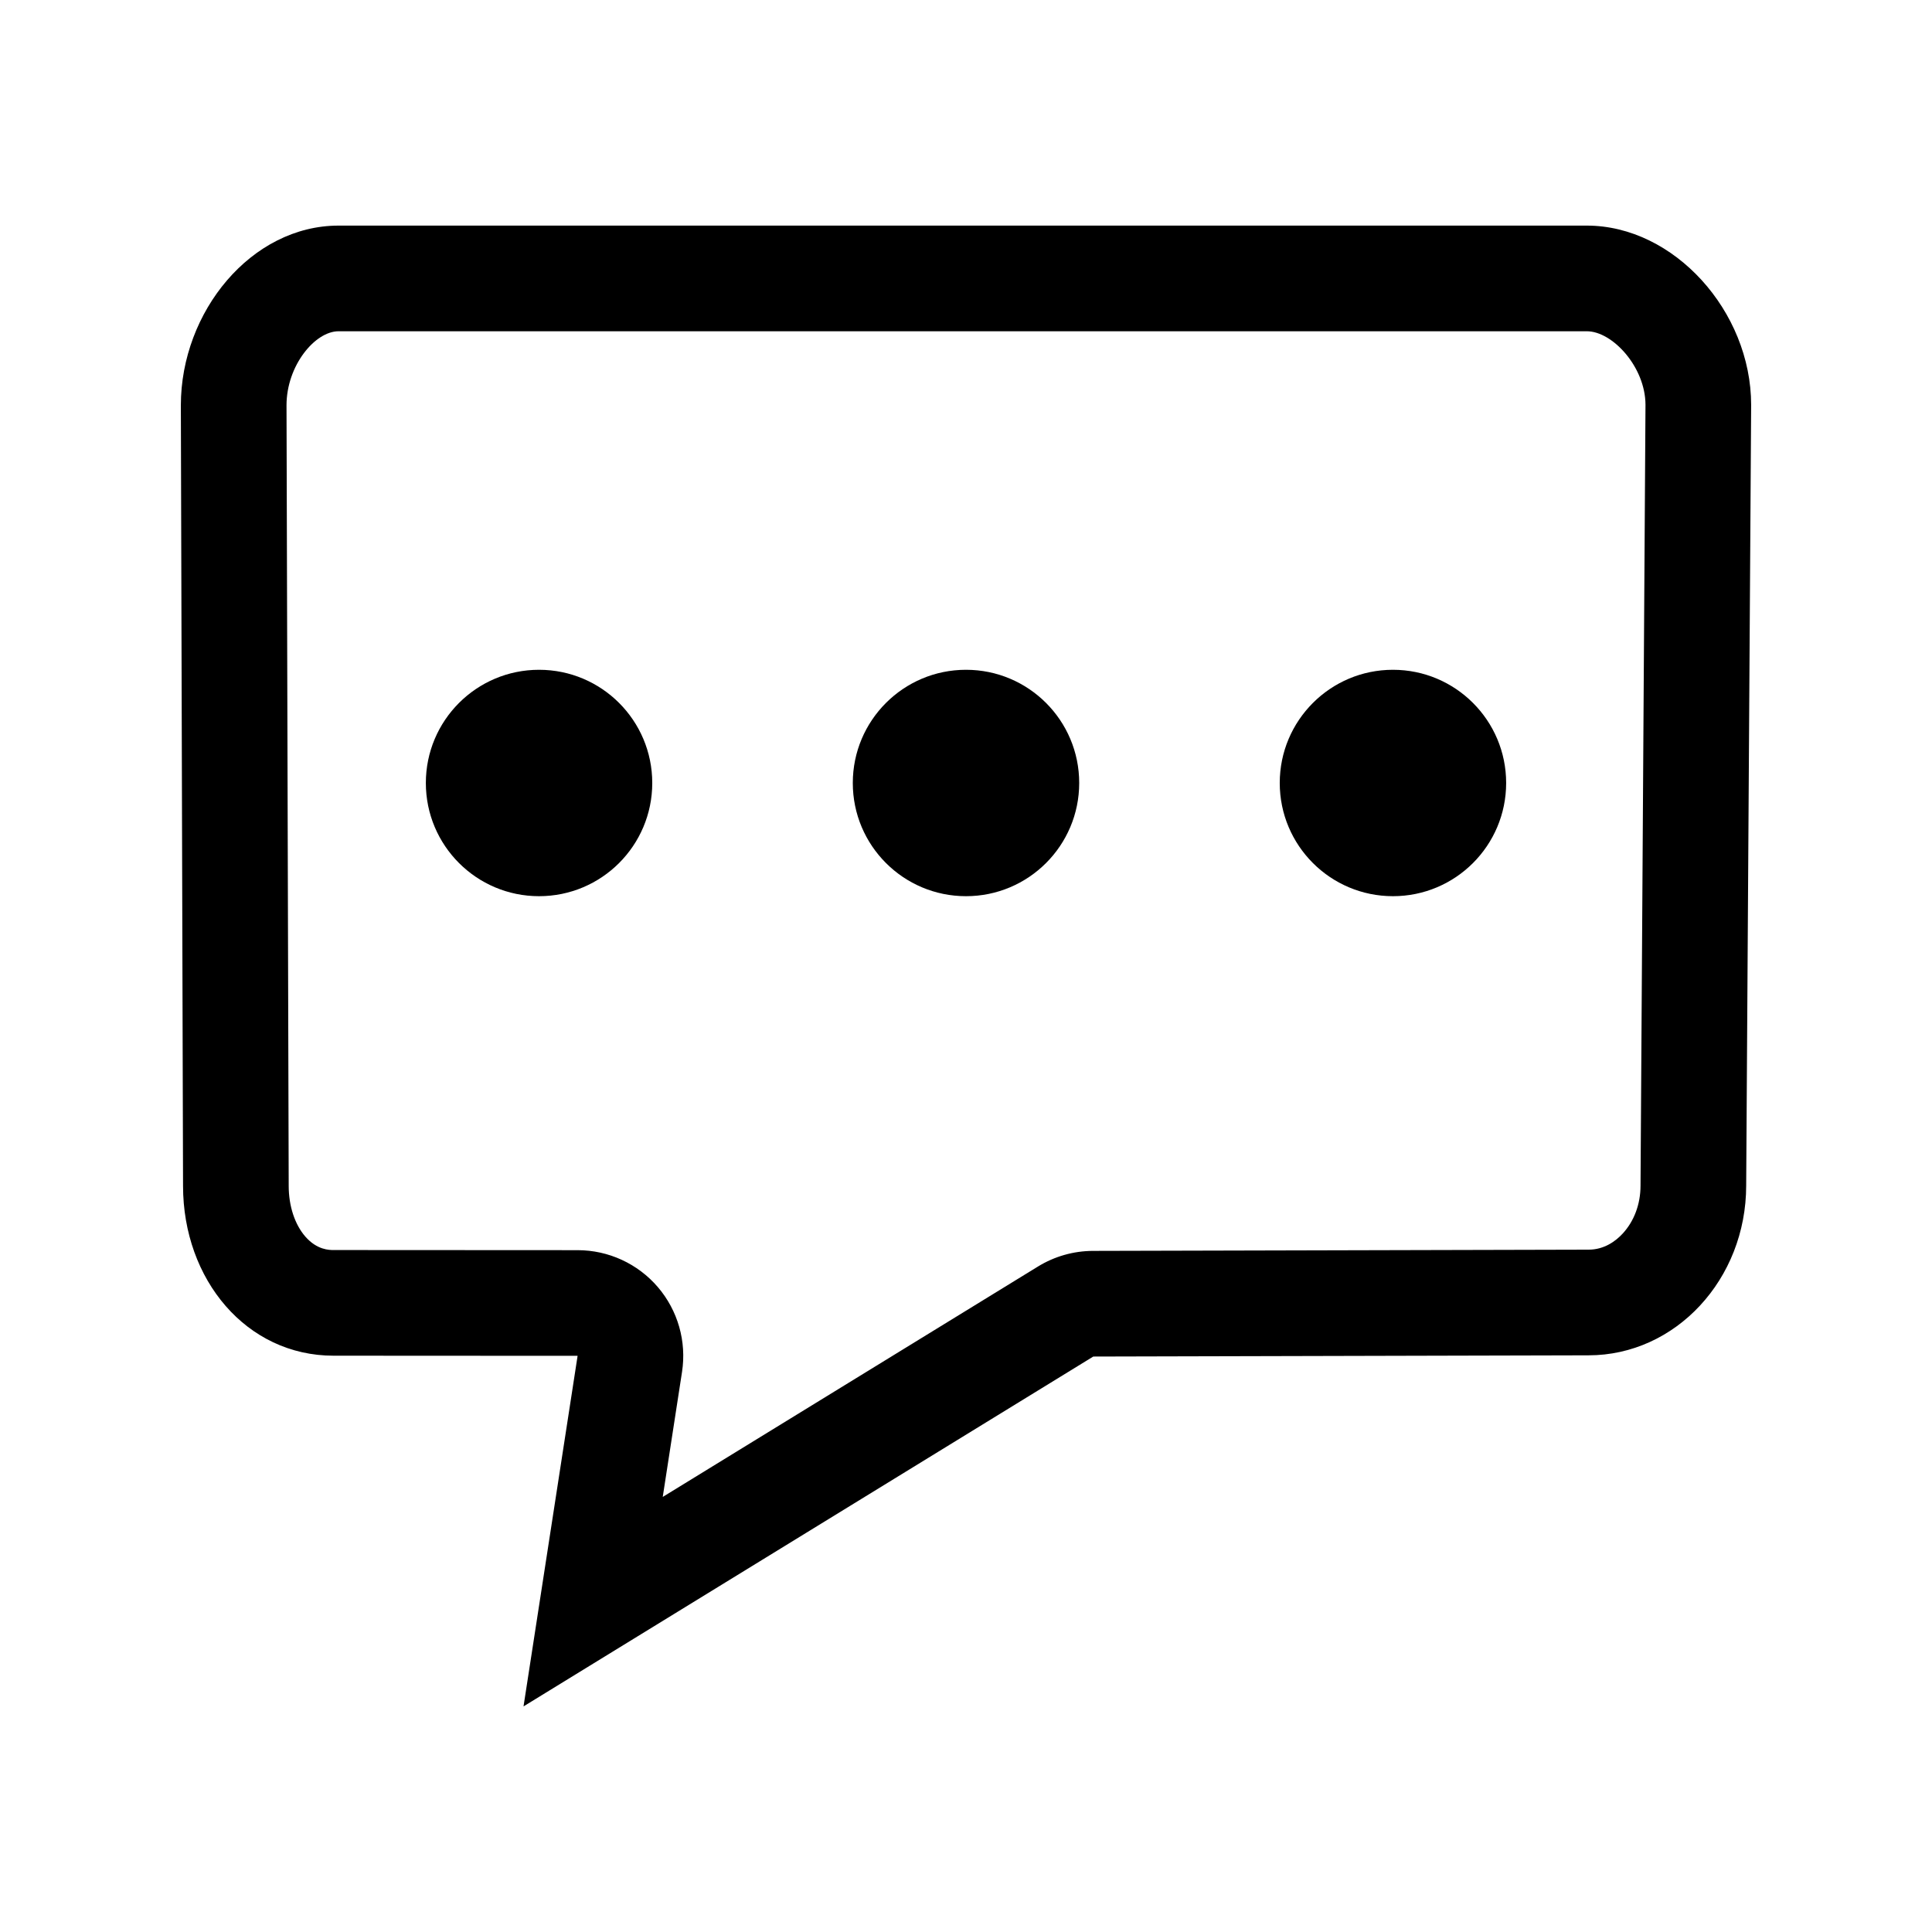
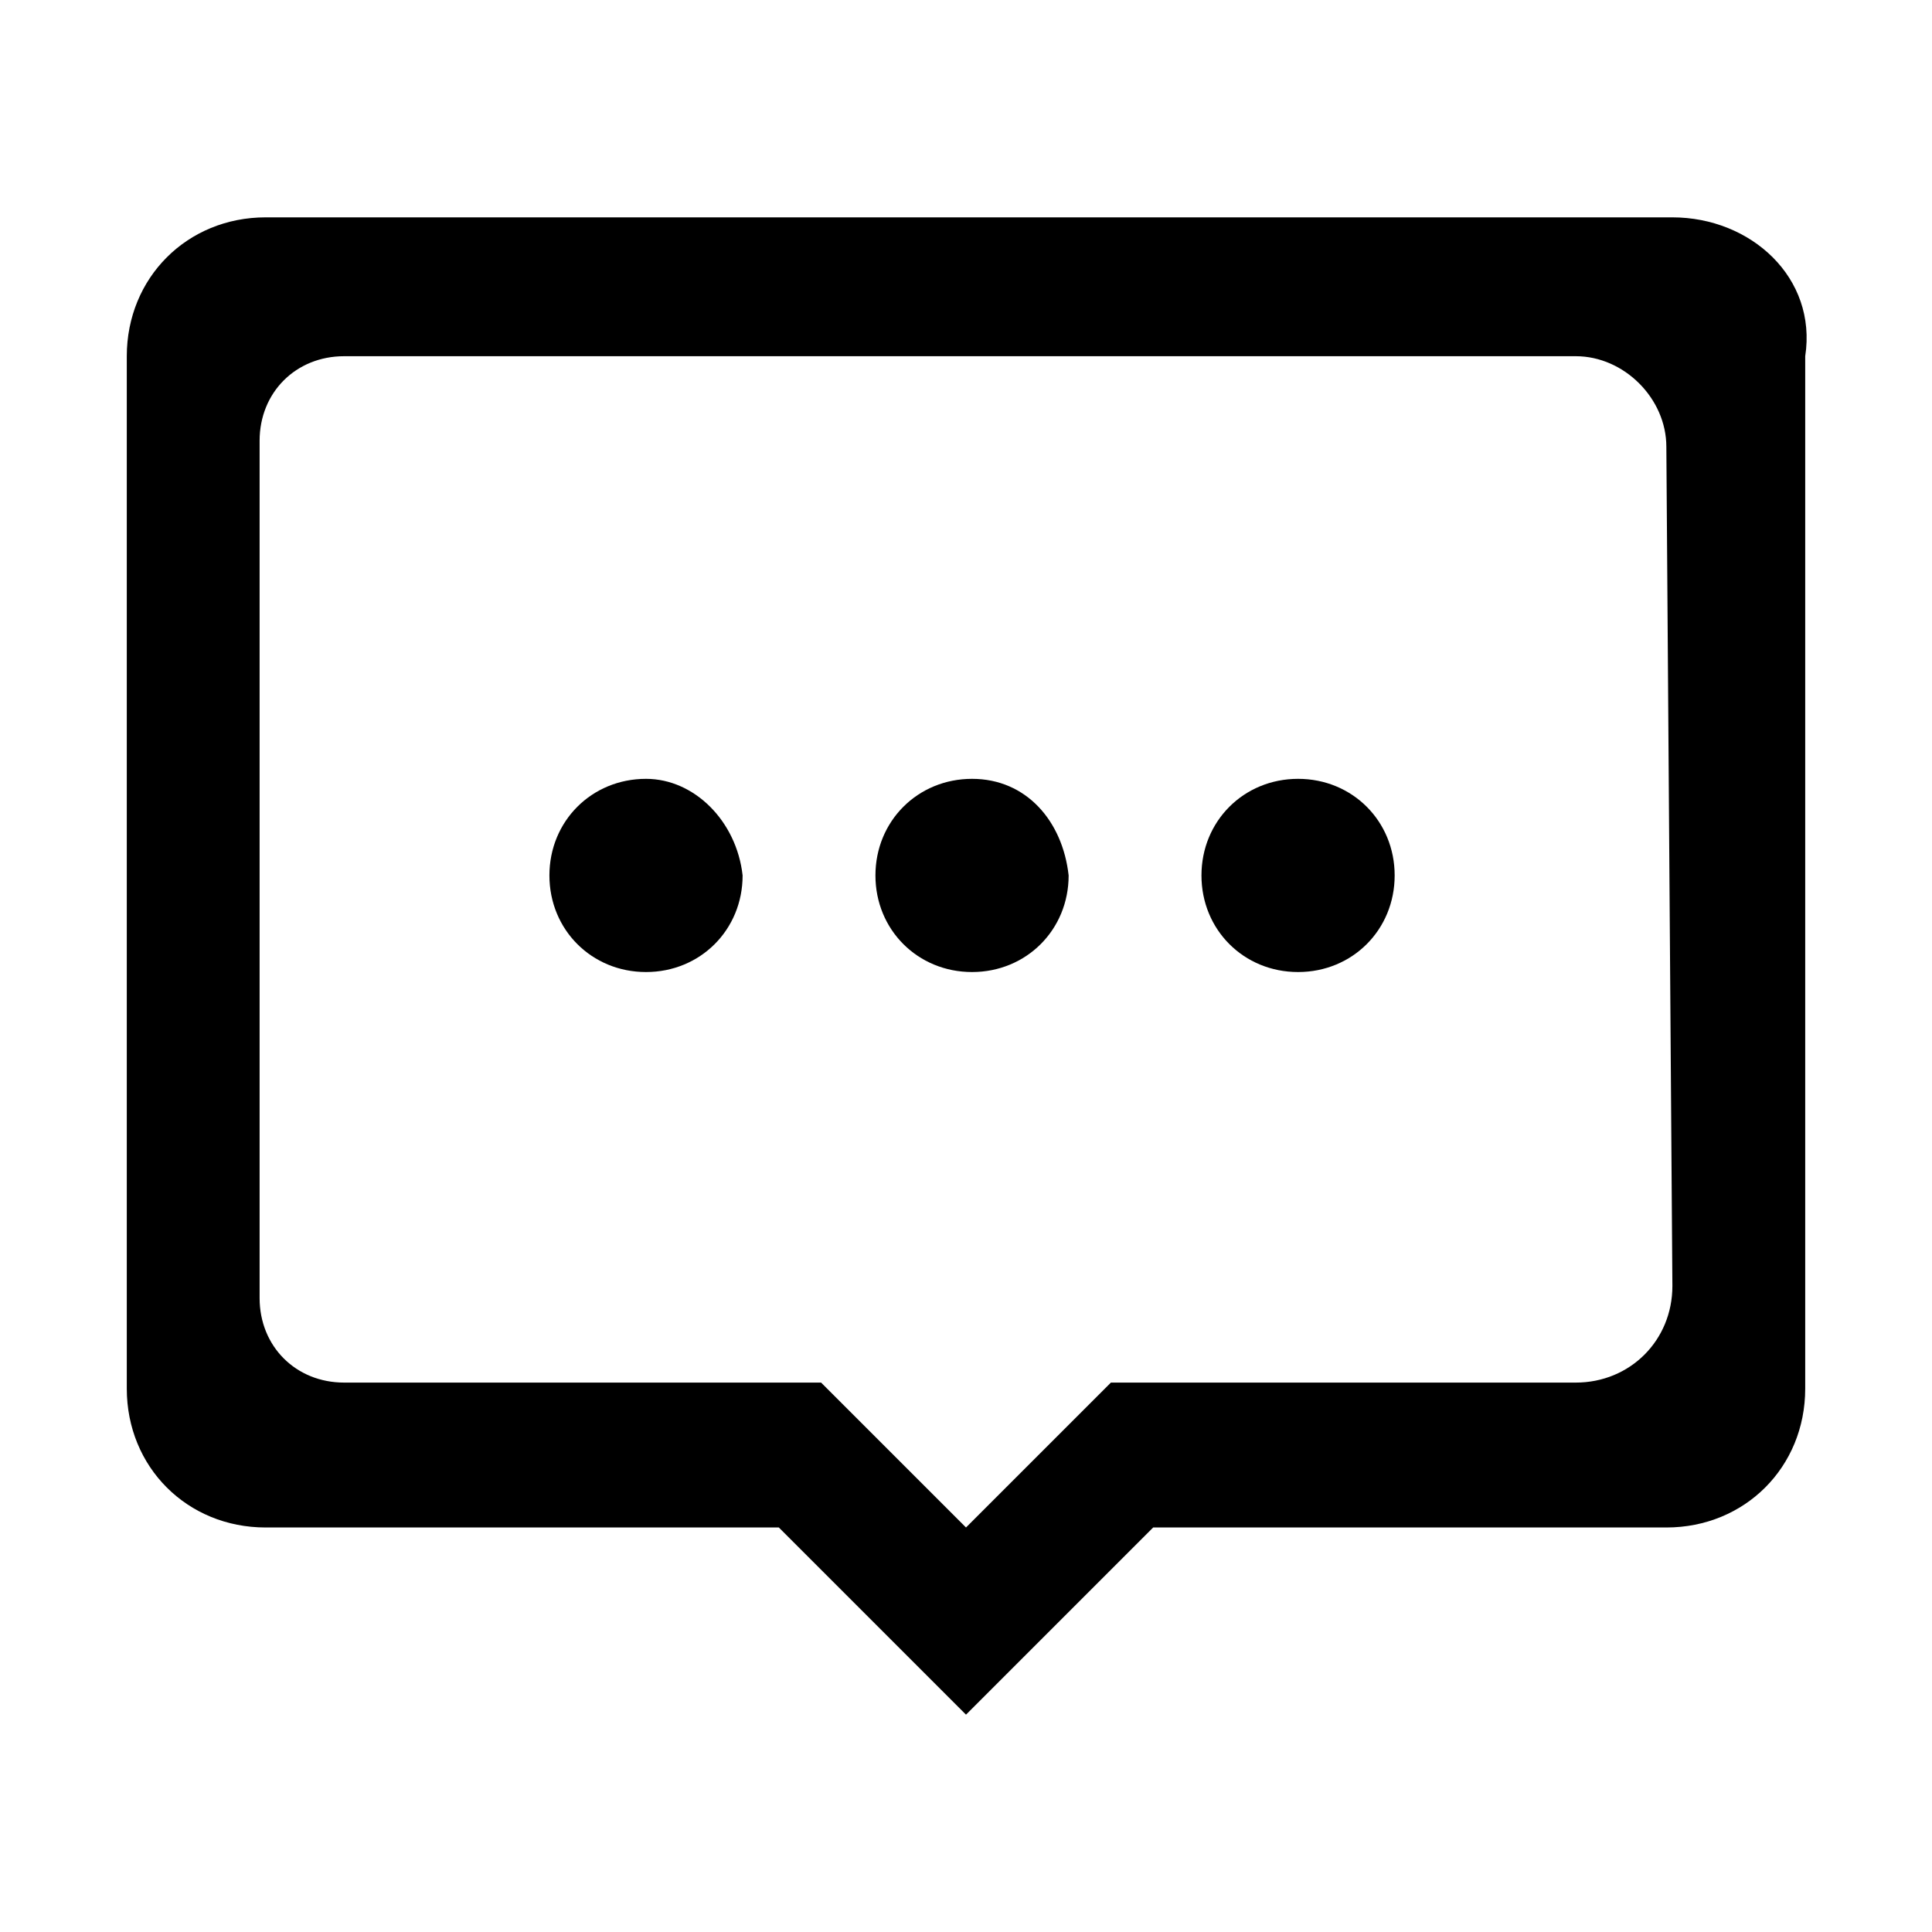
- <svg xmlns="http://www.w3.org/2000/svg" t="1551057692288" class="icon" style="" viewBox="0 0 1024 1024" version="1.1" p-id="2971" width="400" height="400">
+ <svg xmlns="http://www.w3.org/2000/svg" t="1561776437104" class="icon" viewBox="0 0 1024 1024" version="1.1" p-id="1984" width="300" height="300">
  <defs>
    <style type="text/css" />
  </defs>
-   <path d="M841.074 175.576c13.536 0 30.991 18.864 31.07 38.94l-2.63 413.476-0.001 0.356c0 9.859-3.379 18.928-9.514 25.535-3.586 3.862-9.628 8.465-18.054 8.465h-0.139l-262.49 0.652a56.01 56.01 0 0 0-29.164 8.278L351.267 793.401l10.219-66.248a56 56 0 0 0-55.315-64.538l-129.379-0.069c-2.165 0-8.752 0-14.952-7.124-5.607-6.442-8.822-16.238-8.822-26.876v-0.157l-1.161-413.594c0.026-21.128 15.169-39.22 27.568-39.22h661.649m0-55.999h-661.65c-46.153 0-83.568 45.569-83.568 95.274l1.162 413.697c0 49.706 33.621 90 79.774 90l129.349 0.069-28.662 185.808L579.455 719l262.489-0.652c46.153 0 83.568-40.294 83.568-90l2.632-413.697c0-49.705-40.916-95.075-87.07-95.075z" fill="" p-id="2972" />
-   <path d="M285.709 415m-60 0a60 60 0 1 0 120 0 60 60 0 1 0-120 0Z" fill="" p-id="2973" />
-   <path d="M512 415m-60 0a60 60 0 1 0 120 0 60 60 0 1 0-120 0Z" fill="" p-id="2974" />
-   <path d="M738.291 415m-60 0a60 60 0 1 0 120 0 60 60 0 1 0-120 0Z" fill="" p-id="2975" />
+   <path d="M688 412.8c-28.8 0-51.2 22.4-51.2 51.2 0 28.8 22.4 51.2 51.2 51.2 28.8 0 51.2-22.4 51.2-51.2 0-28.8-22.4-51.2-51.2-51.2z m198.4-297.6h-745.6c-41.6 0-73.6 32-73.6 73.6V736c0 41.6 32 73.6 73.6 73.6h272l99.2 99.2 99.2-99.2h272c41.6 0 73.6-32 73.6-73.6v-547.2c6.4-41.6-28.8-73.6-70.4-73.6z m0 566.4c0 28.8-22.4 51.2-51.2 51.2h-246.4l-76.8 76.8-76.8-76.8h-252.8c-25.6 0-44.8-19.2-44.8-44.8v-454.4c0-25.6 19.2-44.8 44.8-44.8h652.8c25.6 0 48 22.4 48 48l3.2 444.8z m-544-268.8c-28.8 0-51.2 22.4-51.2 51.2 0 28.8 22.4 51.2 51.2 51.2 28.8 0 51.2-22.4 51.2-51.2-3.2-28.8-25.6-51.2-51.2-51.2z m172.8 0c-28.8 0-51.2 22.4-51.2 51.2 0 28.8 22.4 51.2 51.2 51.2 28.8 0 51.2-22.4 51.2-51.2-3.2-28.8-22.4-51.2-51.2-51.2z" p-id="1985" />
</svg>
